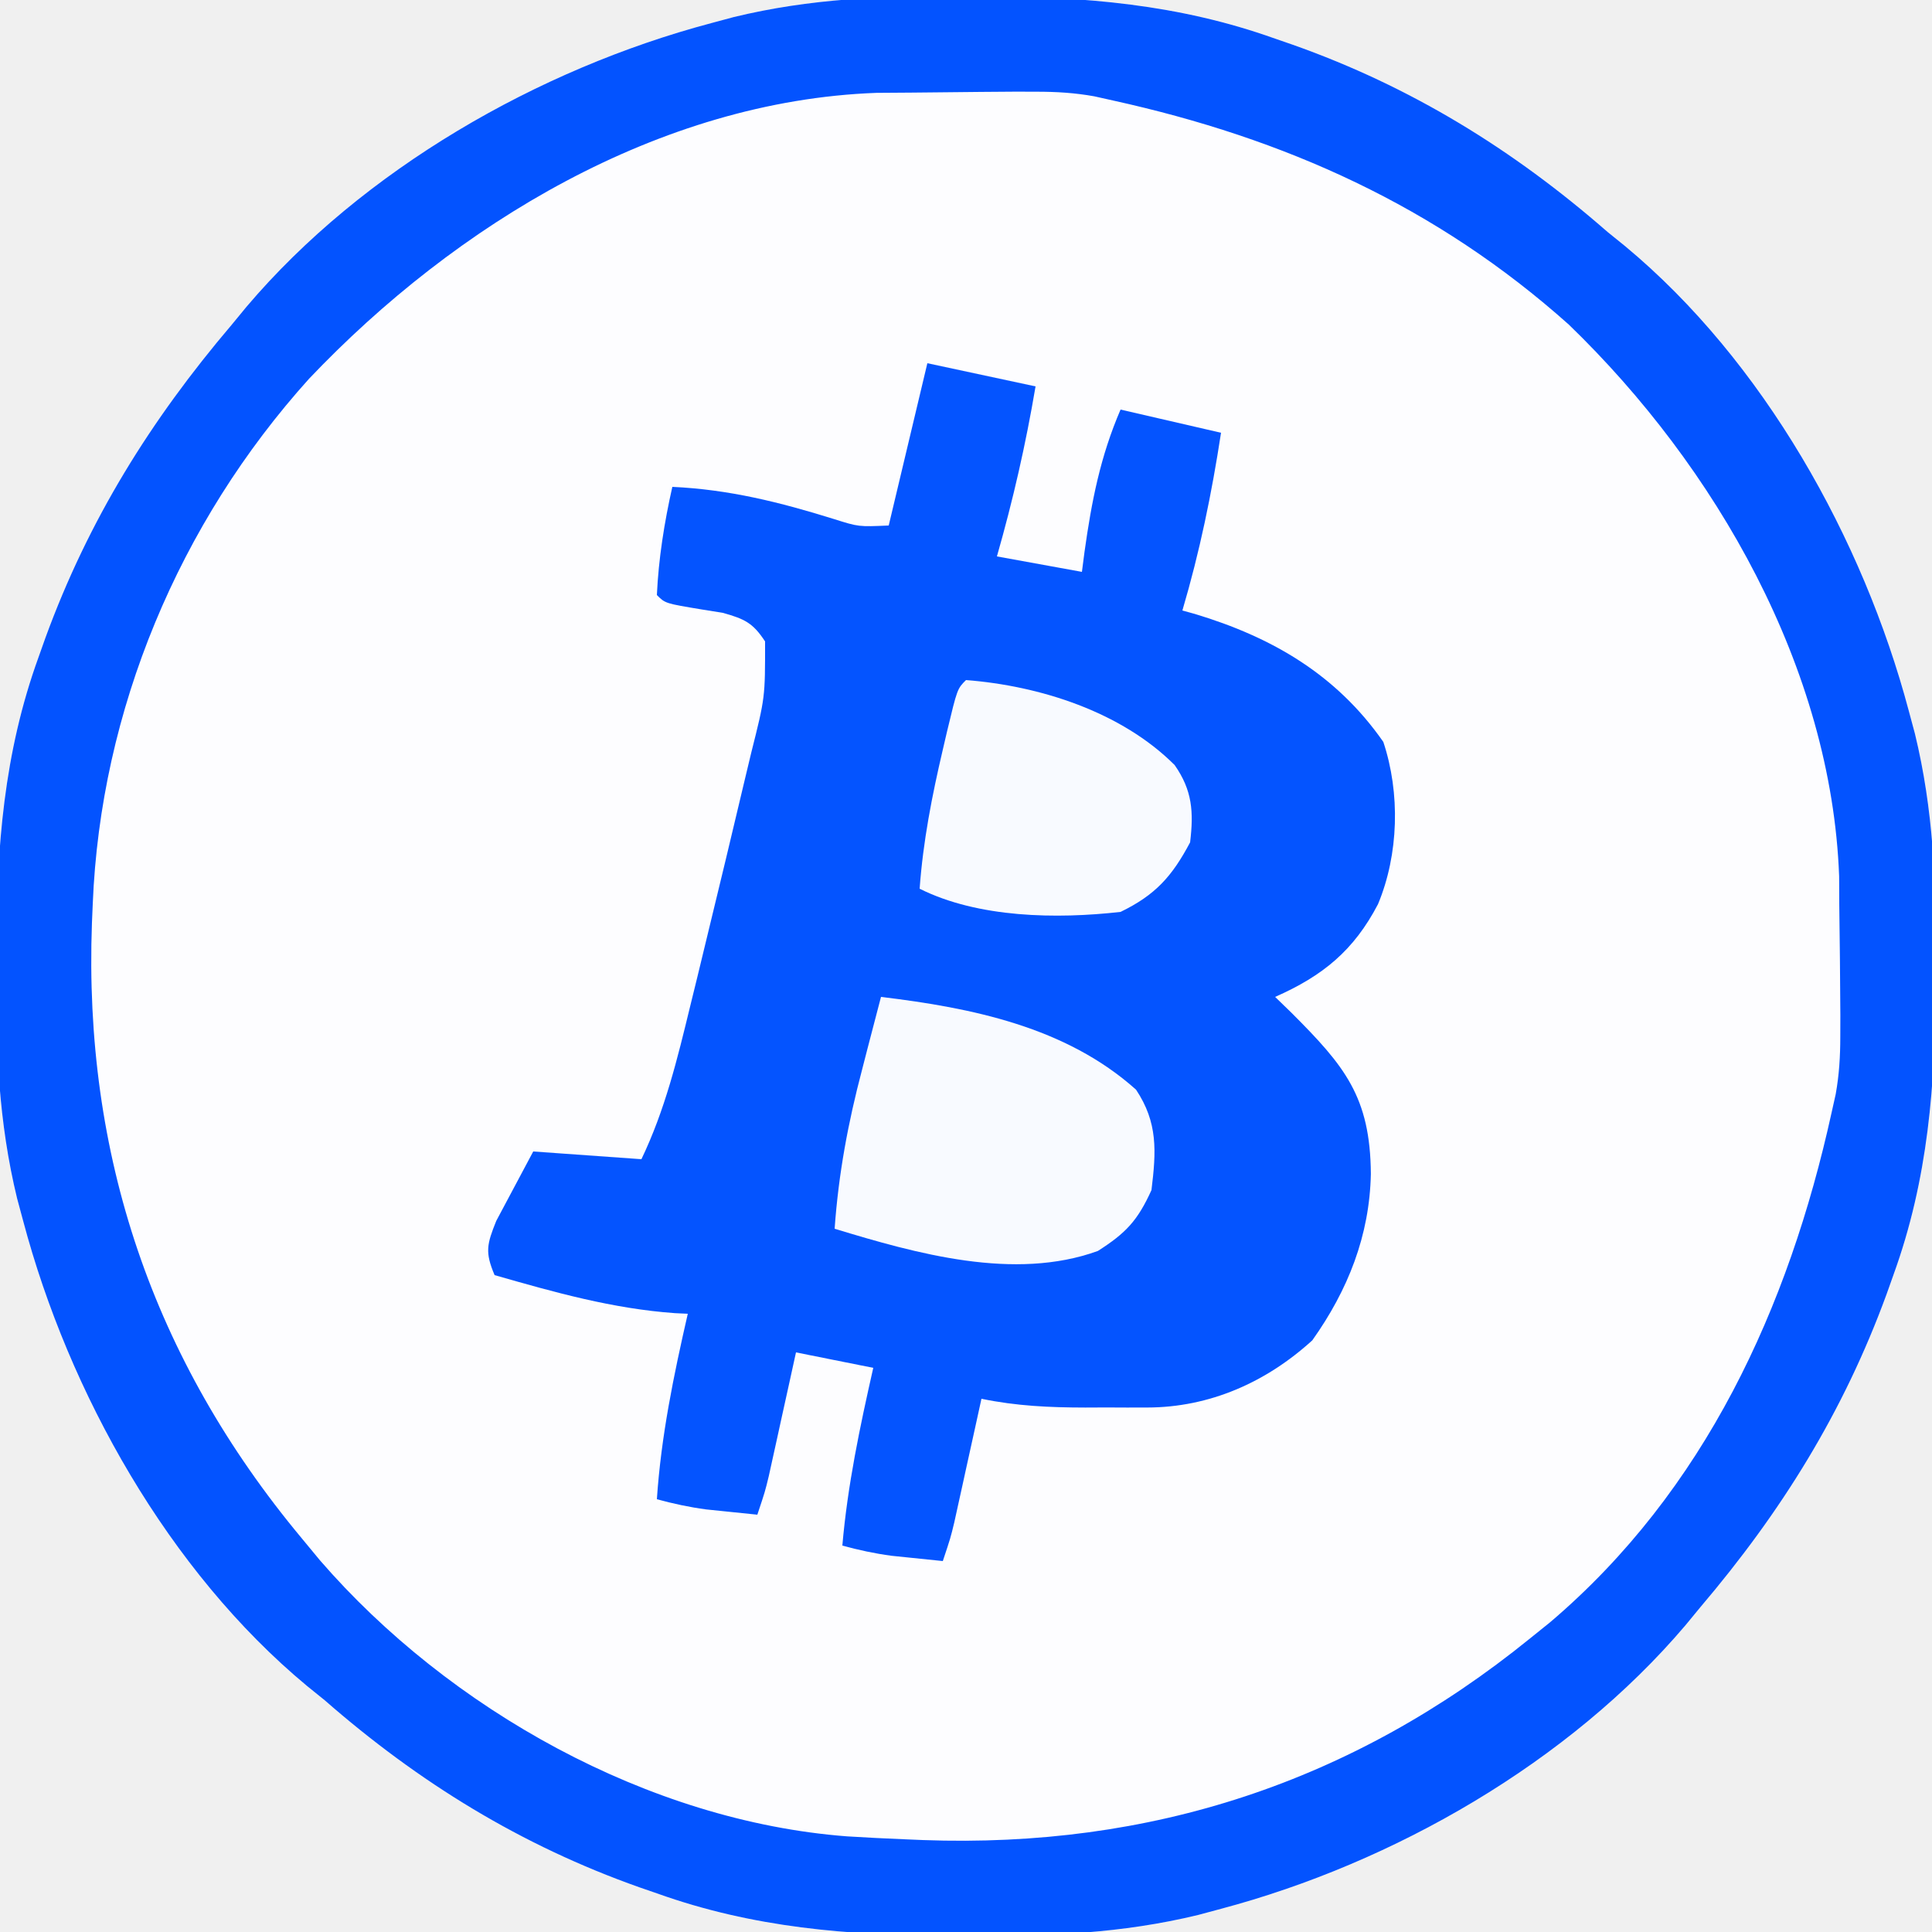
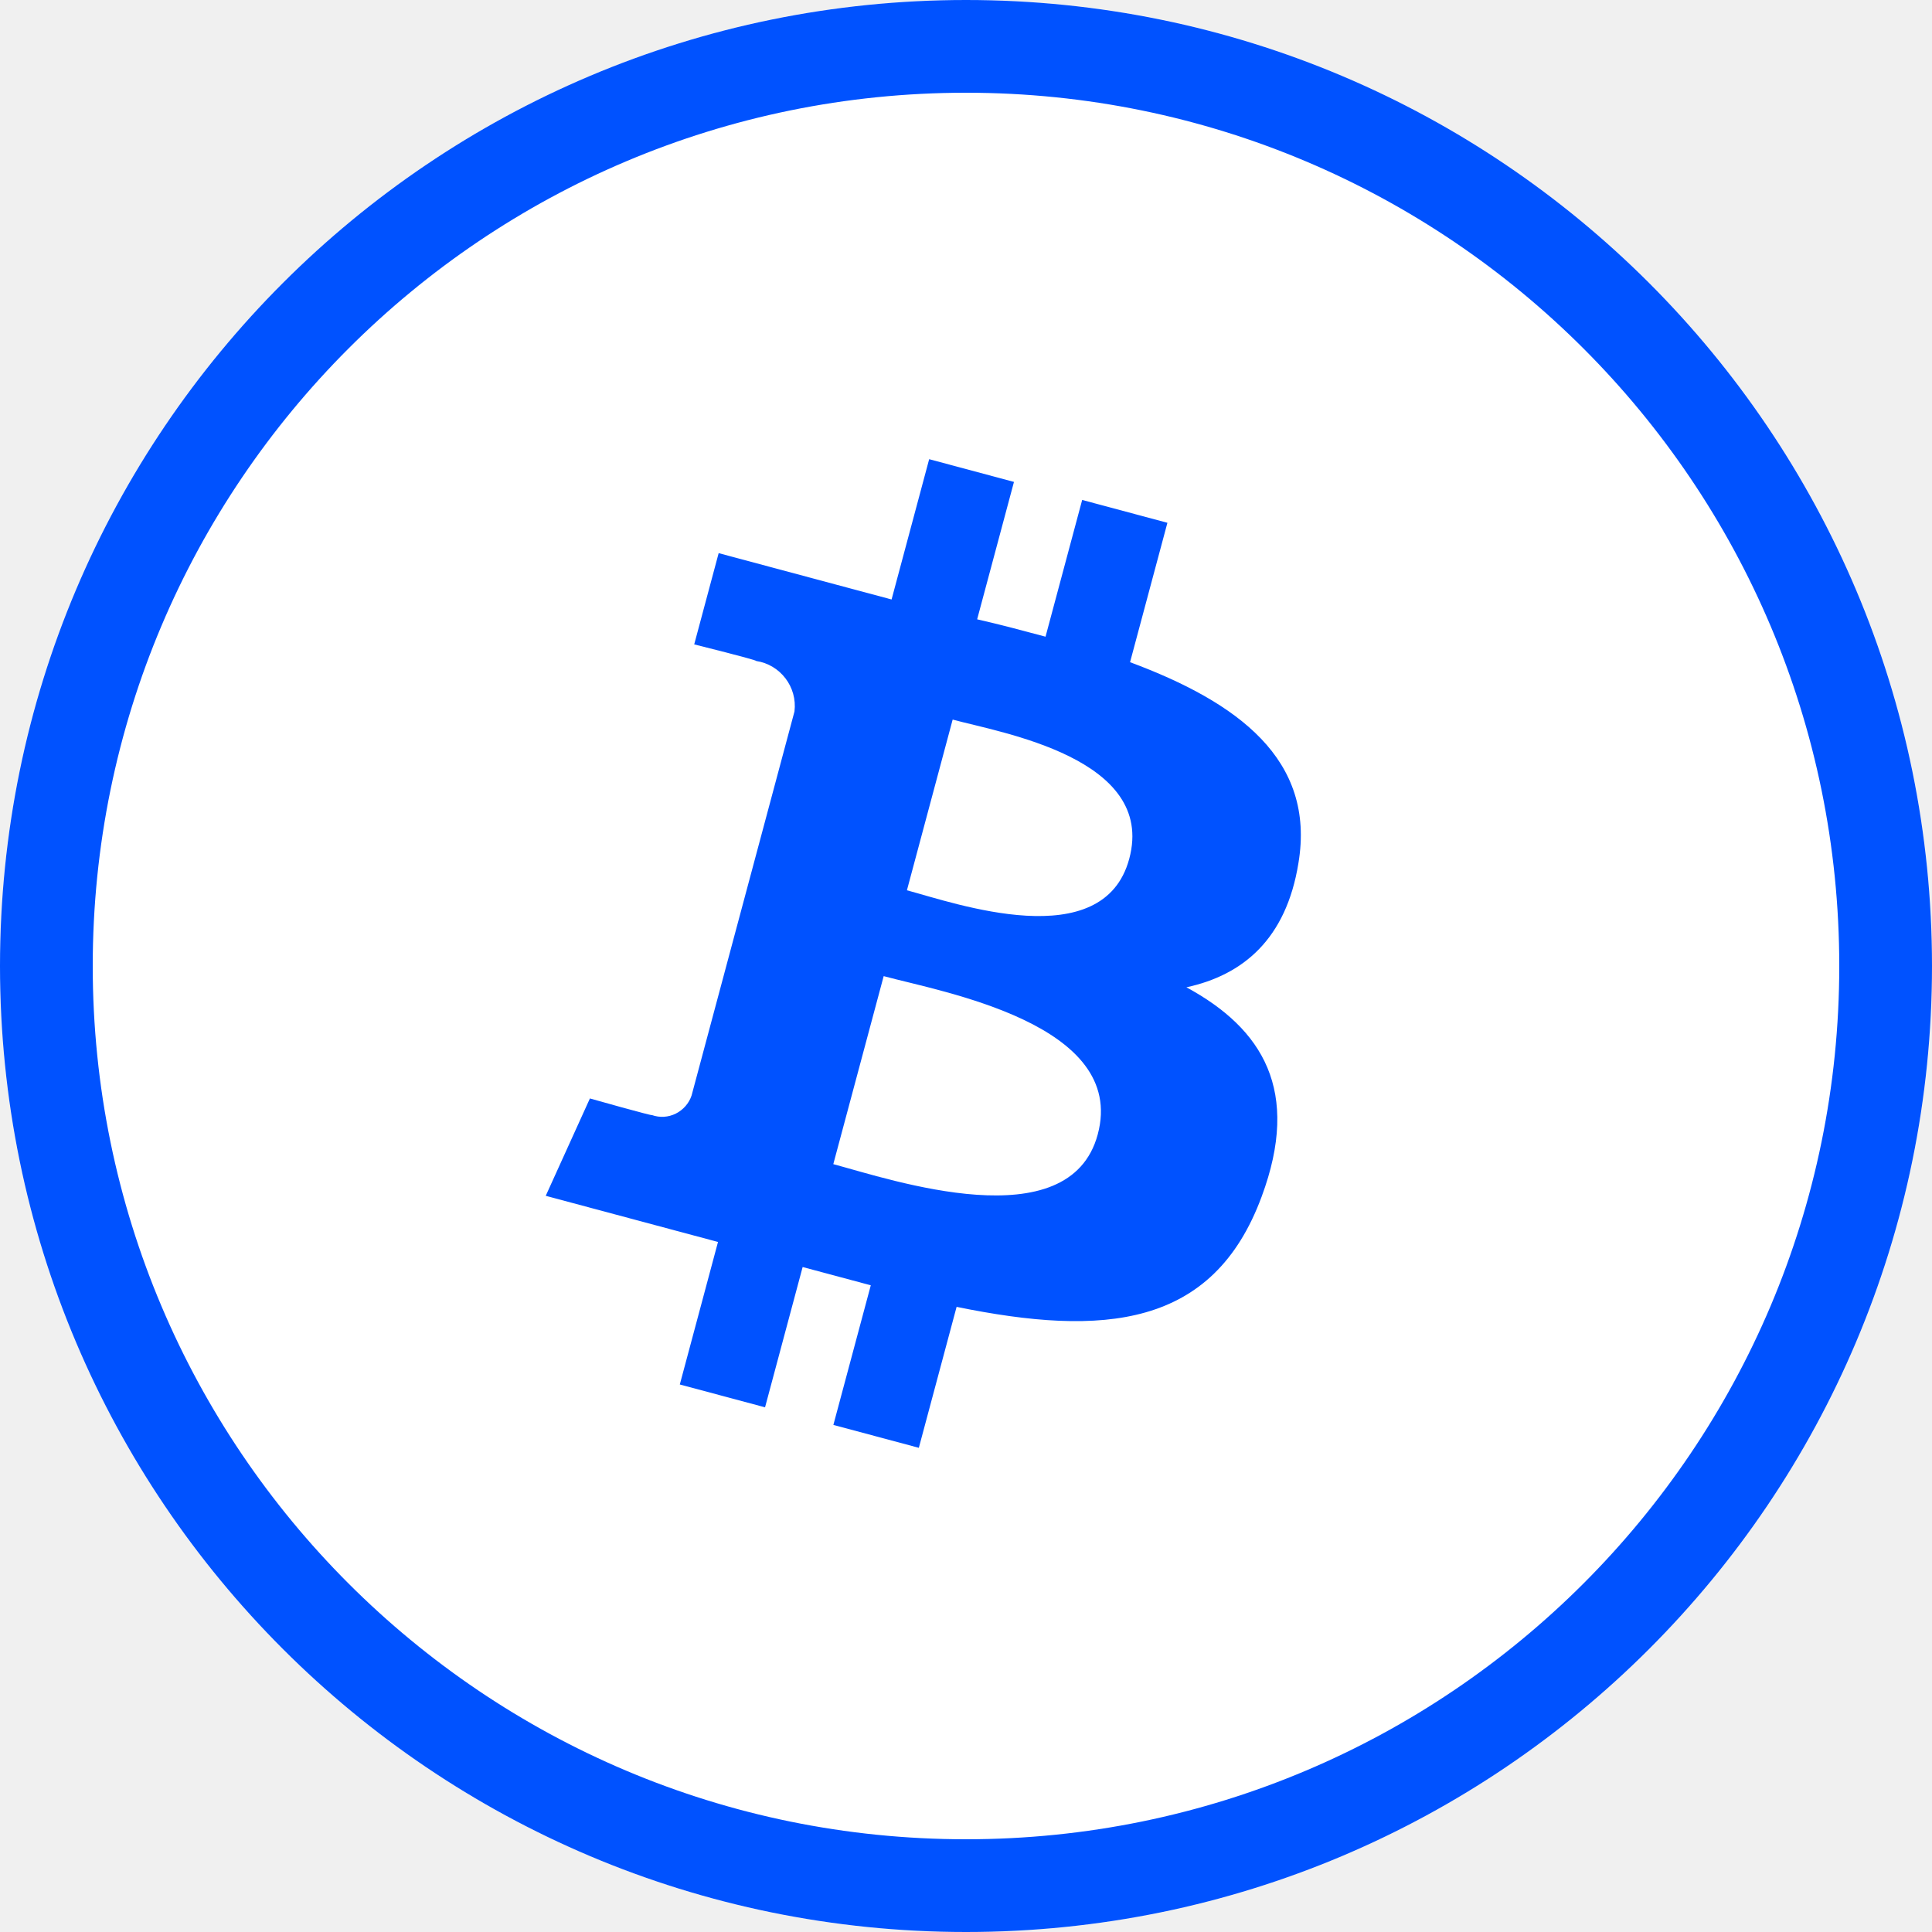
- <svg xmlns="http://www.w3.org/2000/svg" version="1.1" width="250" height="250">
-   <path d="M0 0 C0.837 0.002 1.673 0.004 2.535 0.005 C15.717 0.067 27.93 1.026 40.438 5.5 C41.553 5.886 41.553 5.886 42.692 6.279 C57.996 11.69 71.233 19.835 83.438 30.5 C84.193 31.111 84.948 31.722 85.727 32.352 C103.624 47.214 116.521 70.24 122.438 92.5 C122.698 93.468 122.958 94.436 123.227 95.433 C125.638 105.354 125.996 114.895 125.938 125.062 C125.935 125.9 125.933 126.737 125.931 127.6 C125.863 140.777 124.97 153.011 120.438 165.5 C120.148 166.314 119.859 167.128 119.561 167.967 C113.984 183.228 105.956 196.13 95.438 208.5 C94.502 209.637 94.502 209.637 93.547 210.797 C78.479 228.56 55.779 241.562 33.438 247.5 C32.469 247.76 31.501 248.021 30.504 248.289 C20.583 250.7 11.043 251.057 0.875 251 C0.038 250.998 -0.798 250.996 -1.66 250.995 C-14.842 250.933 -27.055 249.974 -39.562 245.5 C-40.306 245.243 -41.05 244.986 -41.817 244.721 C-57.121 239.31 -70.358 231.165 -82.562 220.5 C-83.696 219.583 -83.696 219.583 -84.852 218.648 C-102.749 203.786 -115.646 180.76 -121.562 158.5 C-121.823 157.532 -122.083 156.564 -122.352 155.567 C-124.763 145.646 -125.121 136.105 -125.062 125.938 C-125.06 125.1 -125.058 124.263 -125.056 123.4 C-124.988 110.223 -124.095 97.989 -119.562 85.5 C-119.273 84.686 -118.984 83.872 -118.686 83.033 C-113.109 67.772 -105.081 54.87 -94.562 42.5 C-93.939 41.742 -93.315 40.984 -92.672 40.203 C-77.604 22.44 -54.904 9.438 -32.562 3.5 C-31.11 3.109 -31.11 3.109 -29.629 2.711 C-19.708 0.3 -10.168 -0.057 0 0 Z " fill="#FDFDFF" transform="translate(124.5625,-0.5)" />
-   <path d="M0 0 C4.62 0.99 9.24 1.98 14 3 C12.734 10.496 11.089 17.69 9 25 C12.63 25.66 16.26 26.32 20 27 C20.11 26.154 20.219 25.309 20.332 24.438 C21.248 17.888 22.378 12.077 25 6 C29.29 6.99 33.58 7.98 38 9 C36.799 16.852 35.249 24.382 33 32 C33.534 32.147 34.067 32.294 34.617 32.445 C44.627 35.459 52.939 40.307 59 49 C61.208 55.624 61.007 63.547 58.312 70 C55.18 76 51.168 79.275 45 82 C45.701 82.681 46.403 83.361 47.125 84.062 C53.99 90.928 57.318 94.92 57.389 104.902 C57.227 112.878 54.431 119.939 49.812 126.438 C43.856 131.865 36.523 135.121 28.445 135.133 C27.152 135.135 27.152 135.135 25.832 135.137 C24.939 135.133 24.045 135.129 23.125 135.125 C21.797 135.131 21.797 135.131 20.441 135.137 C15.847 135.13 11.52 134.94 7 134 C6.584 135.897 6.584 135.897 6.16 137.832 C5.794 139.492 5.428 141.152 5.062 142.812 C4.88 143.646 4.698 144.479 4.51 145.338 C4.333 146.14 4.155 146.943 3.973 147.77 C3.81 148.508 3.648 149.246 3.481 150.007 C3 152 3 152 2 155 C0.583 154.858 -0.834 154.711 -2.25 154.562 C-3.433 154.441 -3.433 154.441 -4.641 154.316 C-6.824 154.024 -8.877 153.579 -11 153 C-10.325 145.175 -8.731 137.654 -7 130 C-10.3 129.34 -13.6 128.68 -17 128 C-17.416 129.897 -17.416 129.897 -17.84 131.832 C-18.206 133.492 -18.572 135.152 -18.938 136.812 C-19.12 137.646 -19.302 138.479 -19.49 139.338 C-19.667 140.14 -19.845 140.943 -20.027 141.77 C-20.19 142.508 -20.352 143.246 -20.519 144.007 C-21 146 -21 146 -22 149 C-23.417 148.858 -24.834 148.711 -26.25 148.562 C-27.433 148.441 -27.433 148.441 -28.641 148.316 C-30.824 148.024 -32.877 147.579 -35 147 C-34.453 138.819 -32.829 130.982 -31 123 C-31.548 122.974 -32.096 122.948 -32.66 122.922 C-40.74 122.344 -48.249 120.222 -56 118 C-57.253 115.049 -57.01 114.026 -55.785 110.984 C-54.19 107.99 -52.595 104.995 -51 102 C-44.07 102.495 -44.07 102.495 -37 103 C-33.946 96.624 -32.35 90.04 -30.688 83.188 C-30.388 81.967 -30.088 80.746 -29.779 79.488 C-28.844 75.661 -27.921 71.831 -27 68 C-26.701 66.762 -26.401 65.525 -26.093 64.25 C-25.24 60.71 -24.399 57.168 -23.562 53.625 C-23.304 52.545 -23.045 51.465 -22.778 50.352 C-20.991 43.248 -20.991 43.248 -21 36 C-22.581 33.582 -23.667 33.095 -26.445 32.305 C-27.33 32.163 -28.214 32.021 -29.125 31.875 C-33.917 31.083 -33.917 31.083 -35 30 C-34.786 25.299 -34.035 20.586 -33 16 C-25.671 16.338 -19.096 17.981 -12.102 20.16 C-8.892 21.174 -8.892 21.174 -5 21 C-3.35 14.07 -1.7 7.14 0 0 Z " fill="#0454FF" transform="translate(120,47)" />
-   <path d="M0 0 C0.837 0.002 1.673 0.004 2.535 0.005 C15.717 0.067 27.93 1.026 40.438 5.5 C41.553 5.886 41.553 5.886 42.692 6.279 C57.996 11.69 71.233 19.835 83.438 30.5 C84.193 31.111 84.948 31.722 85.727 32.352 C103.624 47.214 116.521 70.24 122.438 92.5 C122.698 93.468 122.958 94.436 123.227 95.433 C125.638 105.354 125.996 114.895 125.938 125.062 C125.935 125.9 125.933 126.737 125.931 127.6 C125.863 140.777 124.97 153.011 120.438 165.5 C120.148 166.314 119.859 167.128 119.561 167.967 C113.984 183.228 105.956 196.13 95.438 208.5 C94.502 209.637 94.502 209.637 93.547 210.797 C78.479 228.56 55.779 241.562 33.438 247.5 C32.469 247.76 31.501 248.021 30.504 248.289 C20.583 250.7 11.043 251.057 0.875 251 C0.038 250.998 -0.798 250.996 -1.66 250.995 C-14.842 250.933 -27.055 249.974 -39.562 245.5 C-40.306 245.243 -41.05 244.986 -41.817 244.721 C-57.121 239.31 -70.358 231.165 -82.562 220.5 C-83.696 219.583 -83.696 219.583 -84.852 218.648 C-102.749 203.786 -115.646 180.76 -121.562 158.5 C-121.823 157.532 -122.083 156.564 -122.352 155.567 C-124.763 145.646 -125.121 136.105 -125.062 125.938 C-125.06 125.1 -125.058 124.263 -125.056 123.4 C-124.988 110.223 -124.095 97.989 -119.562 85.5 C-119.273 84.686 -118.984 83.872 -118.686 83.033 C-113.109 67.772 -105.081 54.87 -94.562 42.5 C-93.939 41.742 -93.315 40.984 -92.672 40.203 C-77.604 22.44 -54.904 9.438 -32.562 3.5 C-31.11 3.109 -31.11 3.109 -29.629 2.711 C-19.708 0.3 -10.168 -0.057 0 0 Z M-11.16 12.516 C-39.279 13.553 -65.616 29.563 -84.562 49.5 C-101.384 68.158 -111.569 92.407 -112.562 117.5 C-112.613 118.713 -112.613 118.713 -112.666 119.95 C-113.753 149.887 -104.801 176.395 -85.562 199.5 C-84.371 200.941 -84.371 200.941 -83.156 202.41 C-66.475 221.664 -40.648 236.17 -14.938 238.125 C-12.477 238.276 -10.025 238.403 -7.562 238.5 C-6.35 238.551 -6.35 238.551 -5.113 238.603 C24.274 239.671 50.451 231.149 73.438 212.5 C74.291 211.813 75.144 211.126 76.023 210.418 C96.048 193.394 106.891 169.7 112.438 144.5 C112.615 143.704 112.793 142.907 112.977 142.086 C113.429 139.55 113.567 137.229 113.57 134.656 C113.574 133.292 113.574 133.292 113.578 131.9 C113.553 127.1 113.506 122.3 113.438 117.5 C113.43 115.719 113.43 115.719 113.422 113.902 C112.428 86.968 97.466 60.879 78.438 42.5 C61.317 27.202 41.686 18.397 19.438 13.5 C18.641 13.322 17.845 13.144 17.024 12.961 C14.488 12.509 12.167 12.371 9.594 12.367 C8.684 12.365 7.775 12.362 6.838 12.36 C0.838 12.391 -5.161 12.49 -11.16 12.516 Z " fill="#0353FF" transform="translate(124.5625,-0.5)" />
-   <path d="M0 0 C11.744 1.413 23.921 3.878 33 12 C35.845 16.268 35.616 19.992 35 25 C33.204 28.951 31.704 30.55 28.062 32.875 C17.253 36.795 4.562 33.215 -6 30 C-5.496 22.898 -4.256 16.252 -2.438 9.375 C-2.204 8.466 -1.97 7.557 -1.729 6.621 C-1.159 4.412 -0.583 2.205 0 0 Z " fill="#F8FAFF" transform="translate(114,129)" />
-   <path d="M0 0 C9.553 0.74 20.102 4.102 27 11 C29.289 14.269 29.472 17.07 29 21 C26.659 25.422 24.483 27.828 20 30 C11.758 30.936 1.594 30.797 -6 27 C-5.552 20.845 -4.406 14.996 -3 9 C-2.822 8.234 -2.644 7.467 -2.46 6.678 C-1.129 1.129 -1.129 1.129 0 0 Z " fill="#F8FAFF" transform="translate(125,88)" />
+ <svg xmlns="http://www.w3.org/2000/svg" fill="none" viewBox="0 0 500 500">
+   <g clip-path="url(#a)">
+     <path fill="#fff" d="M250 500c138.071 0 250-111.929 250-250S388.071 0 250 0 0 111.929 0 250s111.929 250 250 250" />
+     <path fill="#0052FF" fill-rule="evenodd" d="M250 476c124.816 0 226-101.184 226-226S374.816 24 250 24 24 125.184 24 250s101.184 226 226 226m250-226c0 138.071-111.929 250-250 250S0 388.071 0 250 111.929 0 250 0s250 111.929 250 250" clip-rule="evenodd" />
+     <path fill="#0052FF" d="M336.032 223.38c4.491-26.873-15.746-41.655-43.574-52.005l9.667-36.077-22.06-5.911-9.482 35.387c-5.802-1.554-11.719-3.14-17.698-4.495l9.528-35.561-21.945-5.88-9.728 36.307-14.075-3.771-30.677-8.22-6.326 23.611s16.392 4.084 16.027 4.295c6.275.942 10.693 6.744 9.923 13.064l-26.63 99.385c-.669 2.037-2.169 3.728-4.09 4.692a7.9 7.9 0 0 1-6.195.372c.225.306-16.028-4.295-16.028-4.295l-11.432 25.198 44.58 11.945-9.883 36.882 22.06 5.911 9.729-36.307 17.636 4.726-9.682 36.134 22.117 5.927 9.775-36.48c37.884 7.75 66.371 5.531 78.947-28.535 10.169-27.384.312-43.448-19.474-54.168 14.639-3.158 25.817-12.477 28.99-32.131m-51.934 70.192c-7.342 27.403-53.503 11.709-68.44 7.707l13.038-48.658c14.921 4.059 63.068 12.342 55.402 40.951m8.154-71.332c-6.727 25.104-45.133 11.489-57.541 8.164l11.837-44.177c12.393 3.382 52.692 9.931 45.704 36.013" />
+   </g>
+   <defs>
+     <clipPath id="a">
+       <path fill="#fff" d="M0 0h500v500H0z" />
+     </clipPath>
+   </defs>
</svg>
